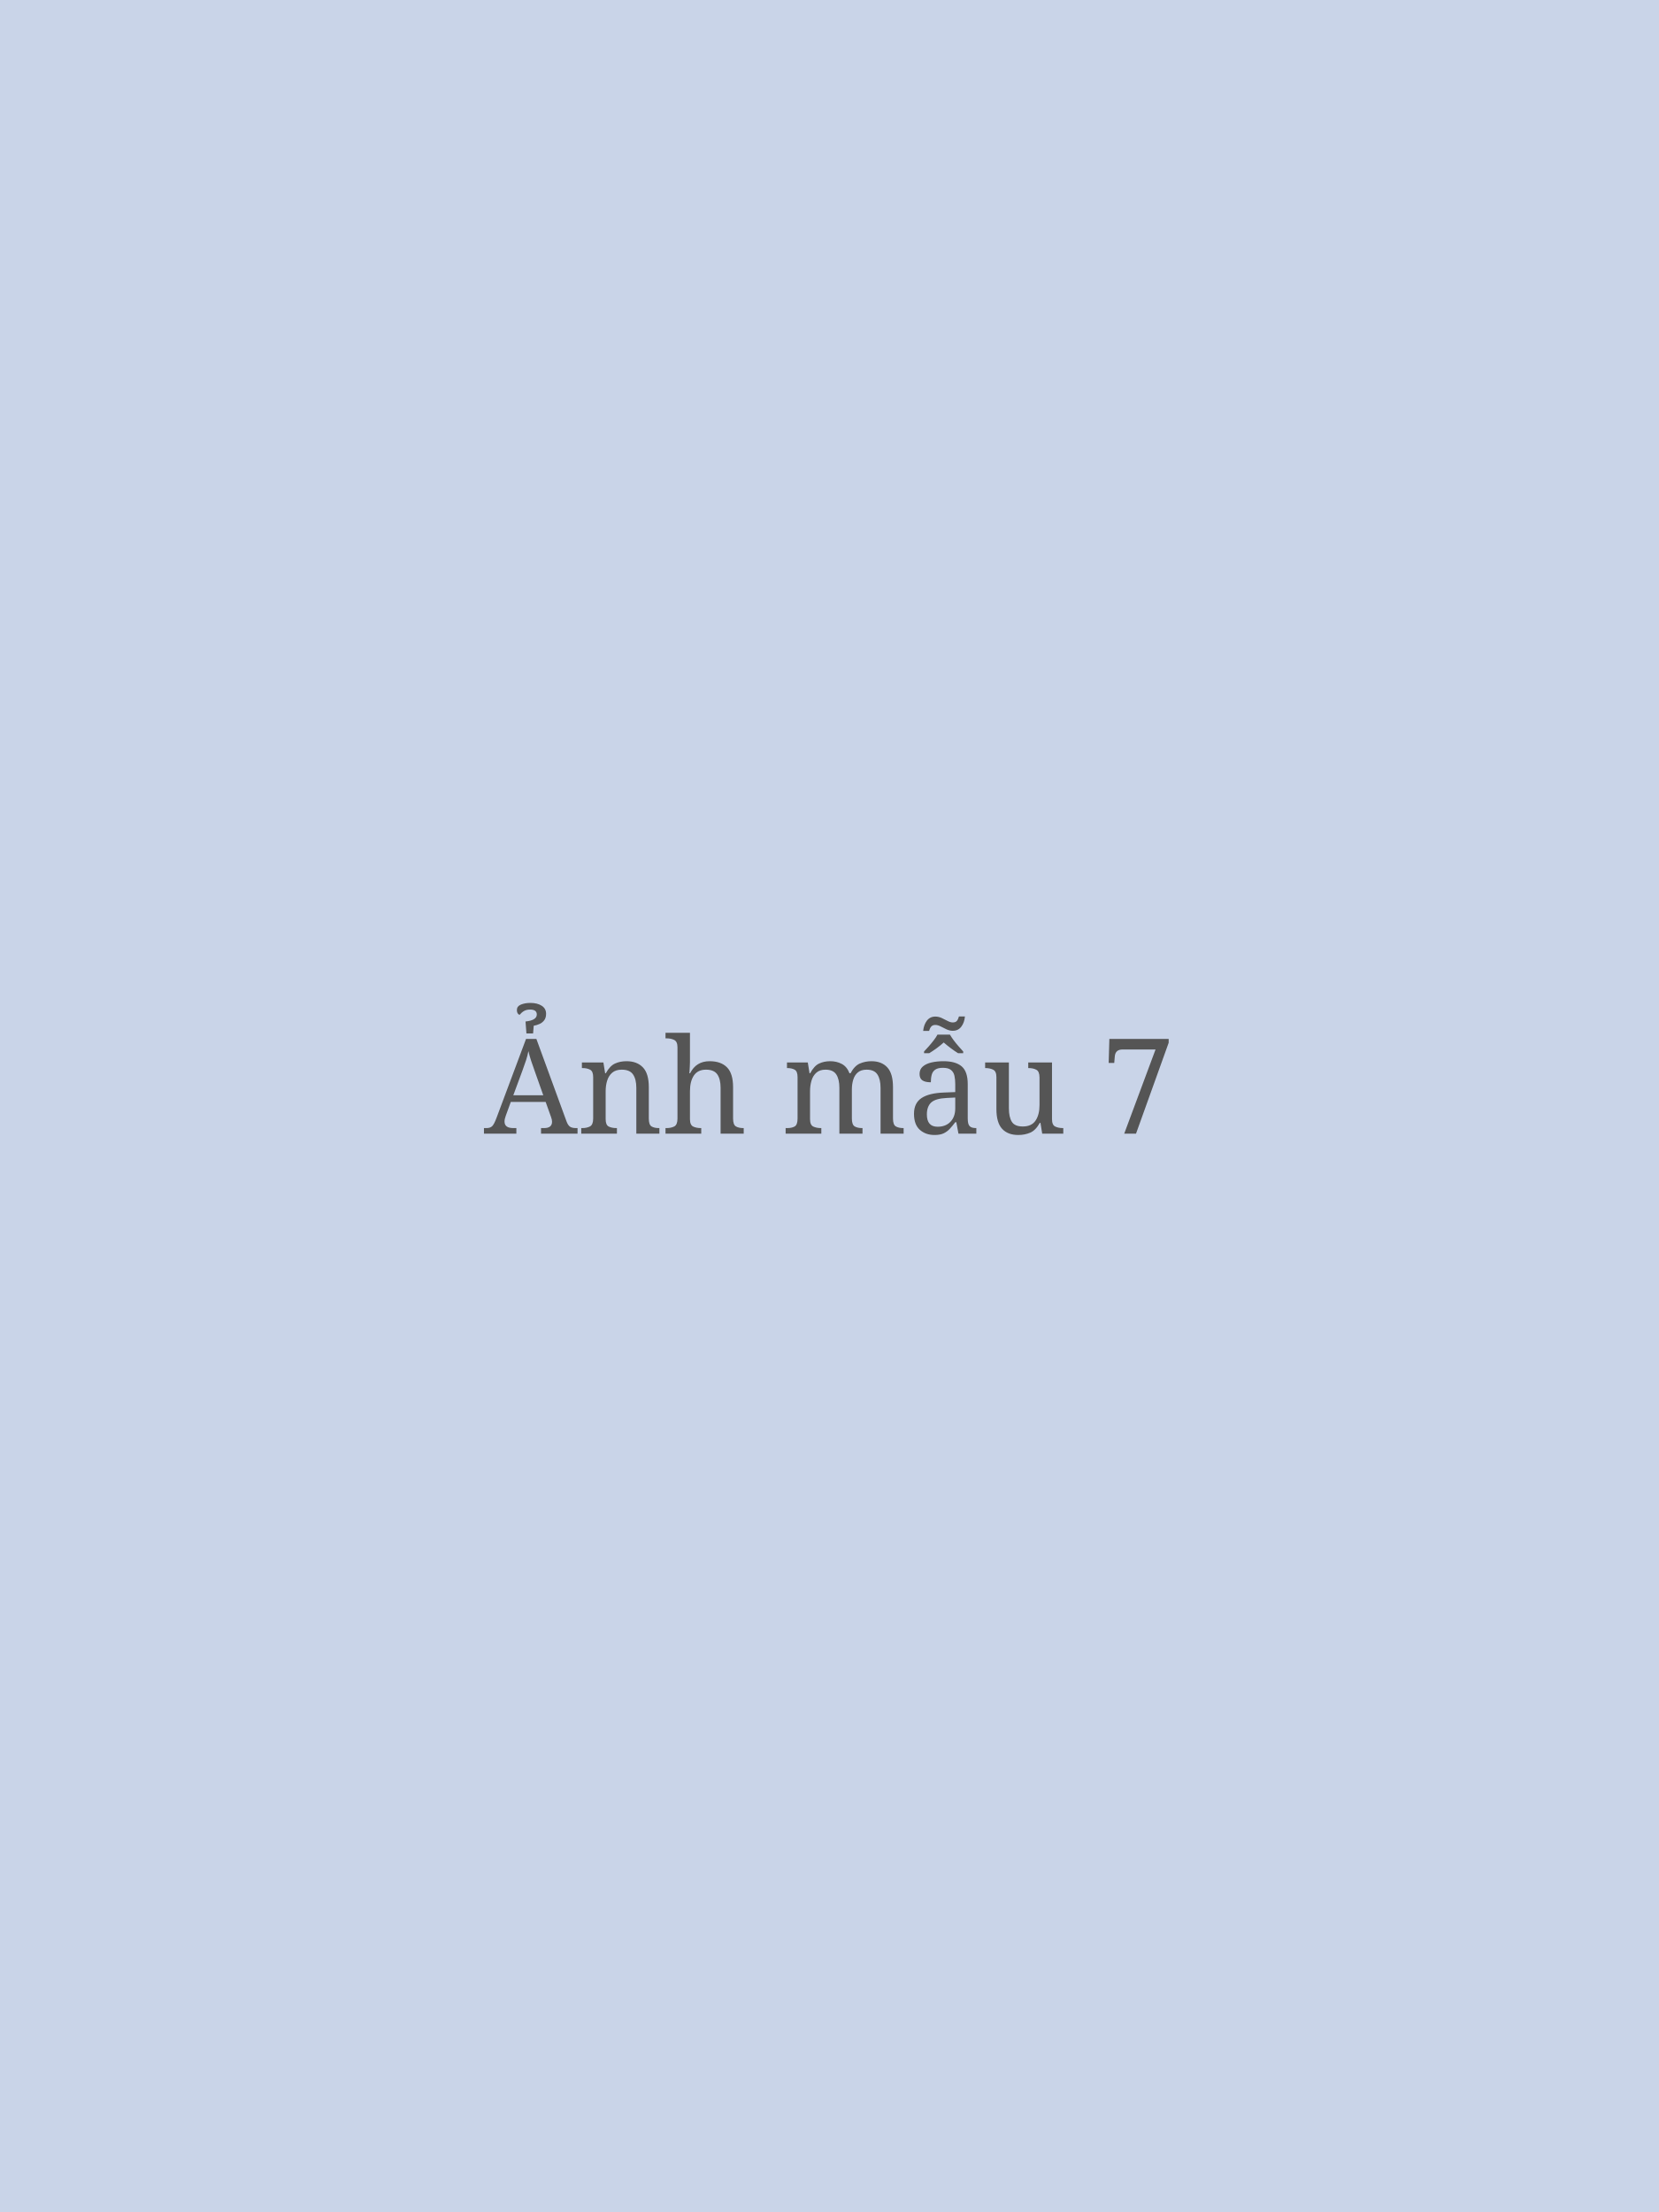
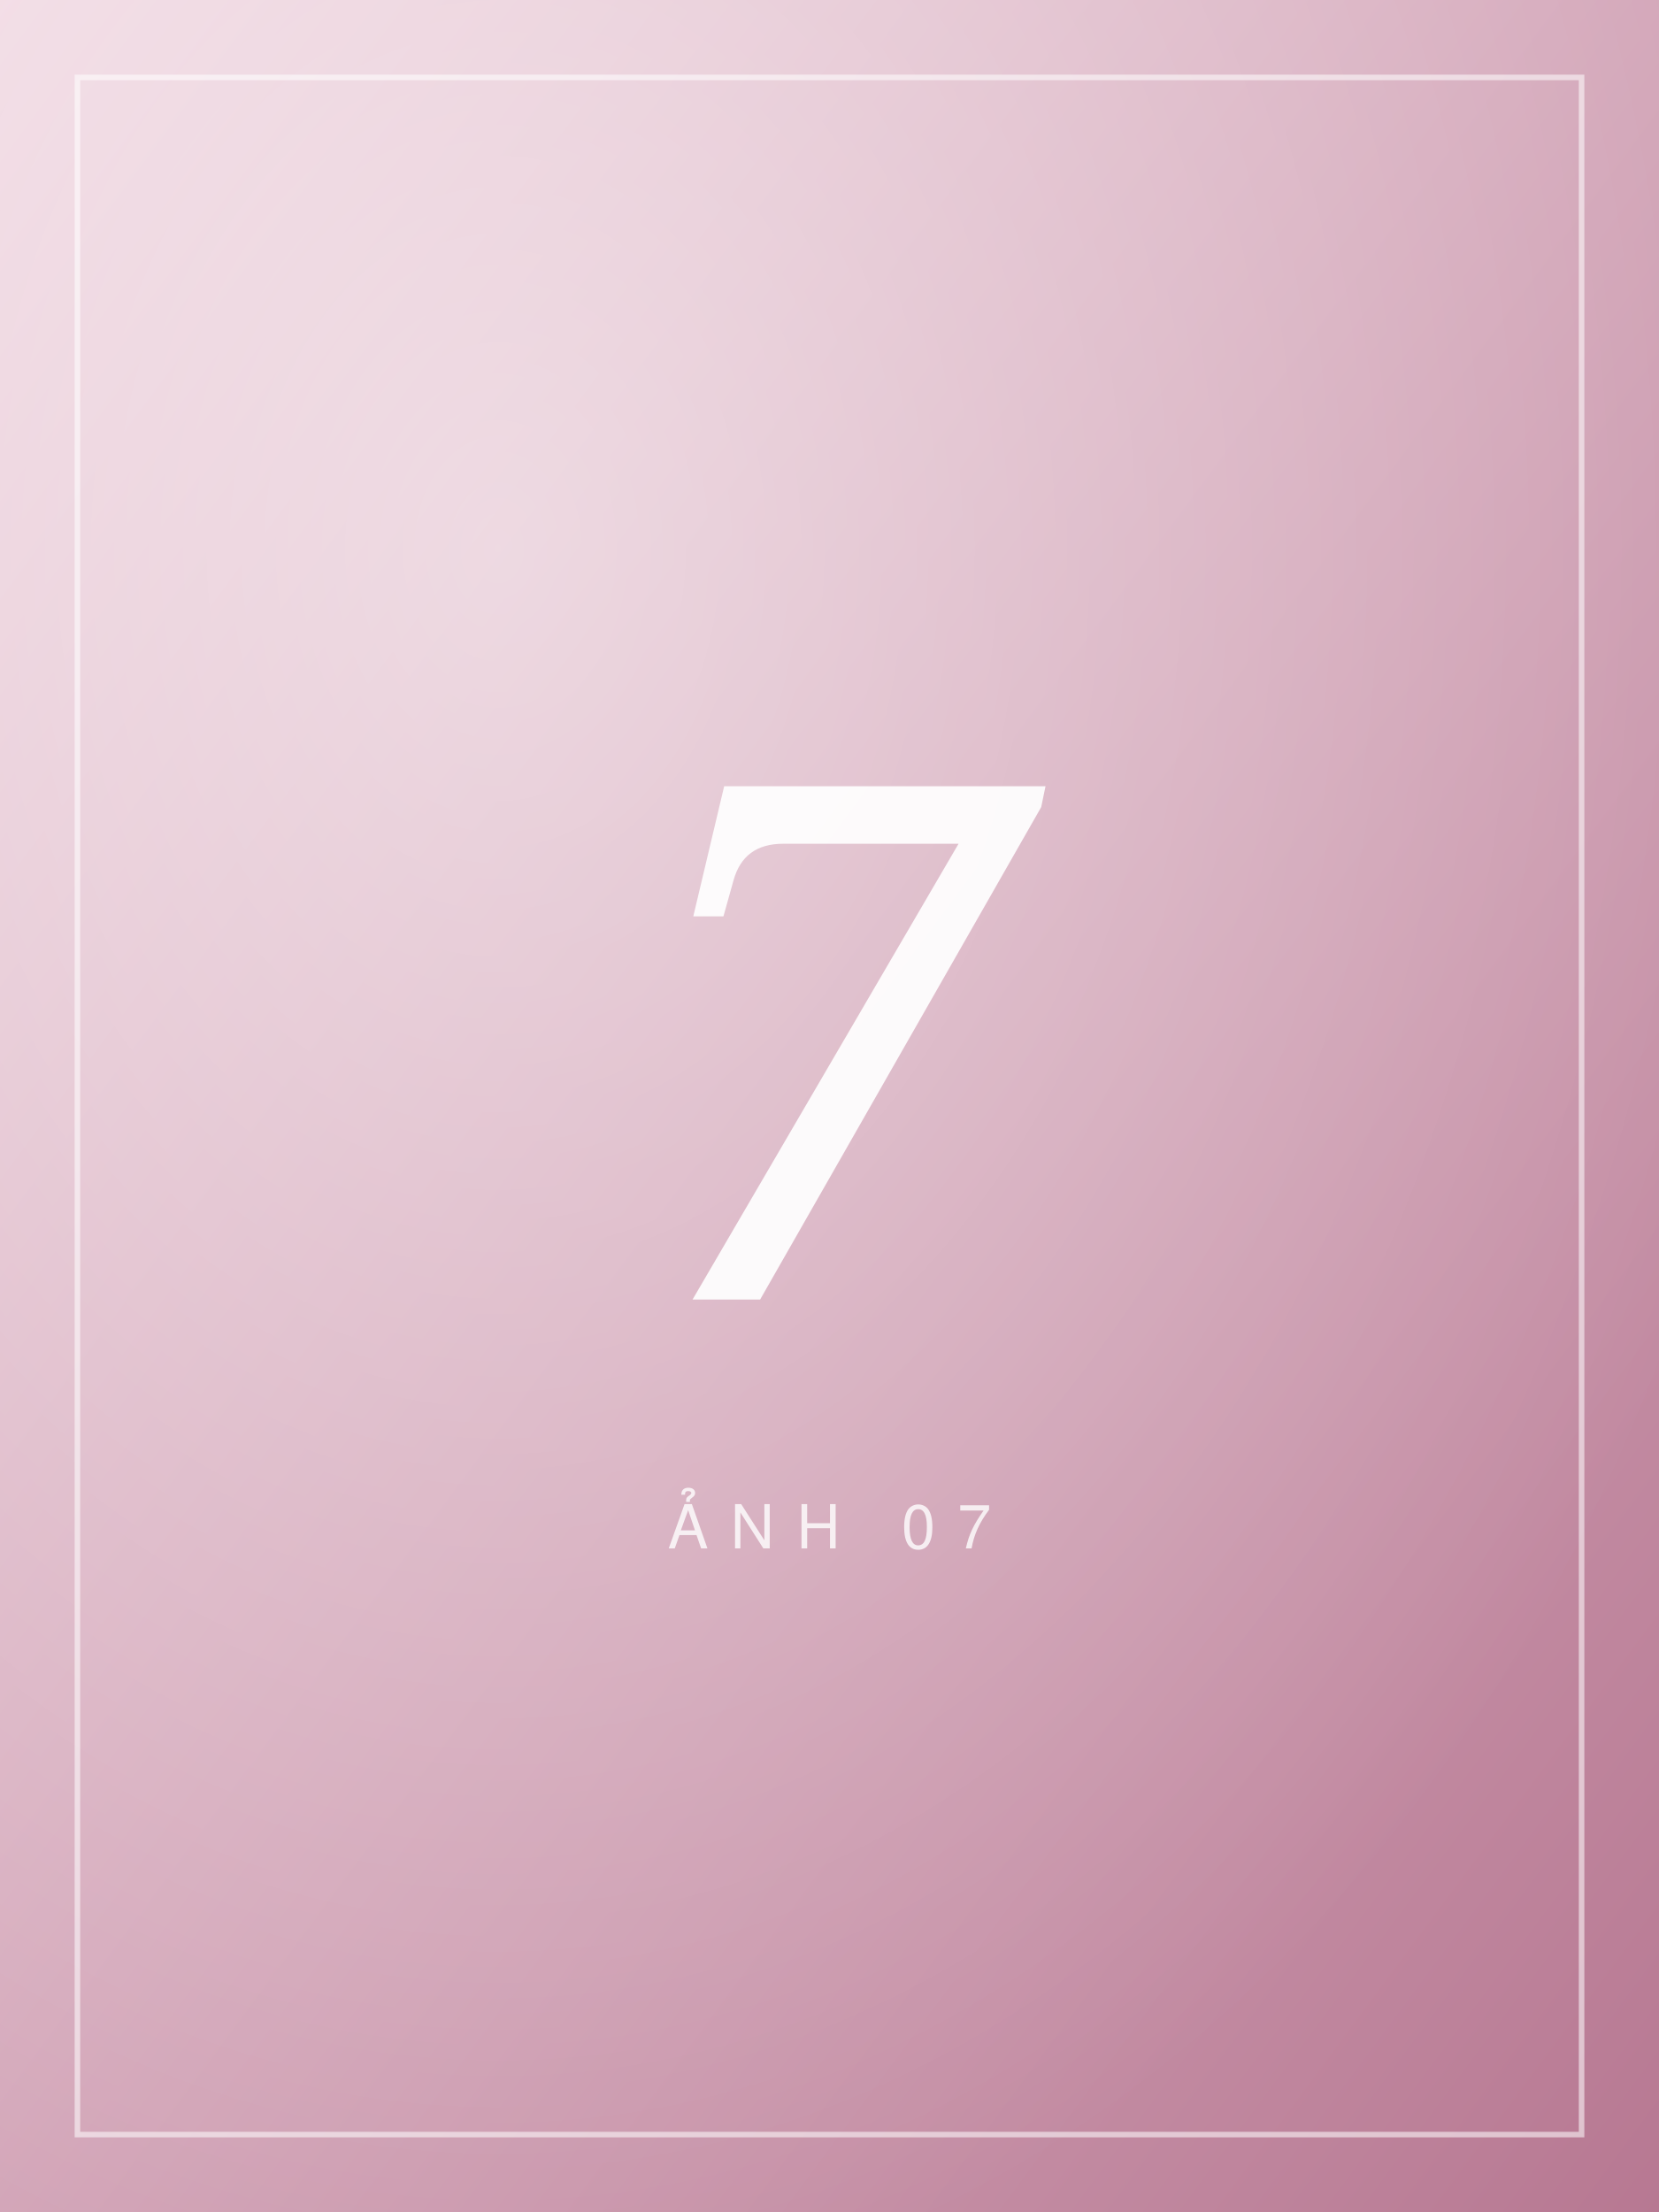
- <svg xmlns="http://www.w3.org/2000/svg" viewBox="0 0 600 800">
-   <rect width="600" height="800" fill="hsl(580,40%,85%)" />
-   <text x="300" y="410" font-family="serif" font-size="48" text-anchor="middle" fill="#555">Ảnh mẫu 7</text>
+ <svg xmlns="http://www.w3.org/2000/svg" width="600" height="800" viewBox="0 0 600 800">
+   <defs>
+     <linearGradient id="g" x1="0" y1="0" x2="1" y2="1">
+       <stop offset="0" stop-color="#EFD4DF" />
+       <stop offset="1" stop-color="#B77892" />
+     </linearGradient>
+     <radialGradient id="l" cx=".3" cy=".25" r=".8">
+       <stop offset="0" stop-color="#fff" stop-opacity=".45" />
+       <stop offset="1" stop-color="#fff" stop-opacity="0" />
+     </radialGradient>
+   </defs>
+   <rect width="600" height="800" fill="url(#g)" />
+   <rect width="600" height="800" fill="url(#l)" />
+   <rect x="28" y="28" width="544" height="744" fill="none" stroke="#fff" stroke-opacity=".55" stroke-width="2" />
+   <text x="300" y="470" font-family="Georgia,serif" font-size="260" font-style="italic" text-anchor="middle" fill="#fff" fill-opacity=".92">7</text>
+   <text x="300" y="560" font-family="Helvetica,Arial,sans-serif" font-size="22" letter-spacing="8" text-anchor="middle" fill="#fff" fill-opacity=".8">ẢNH 07</text>
</svg>
